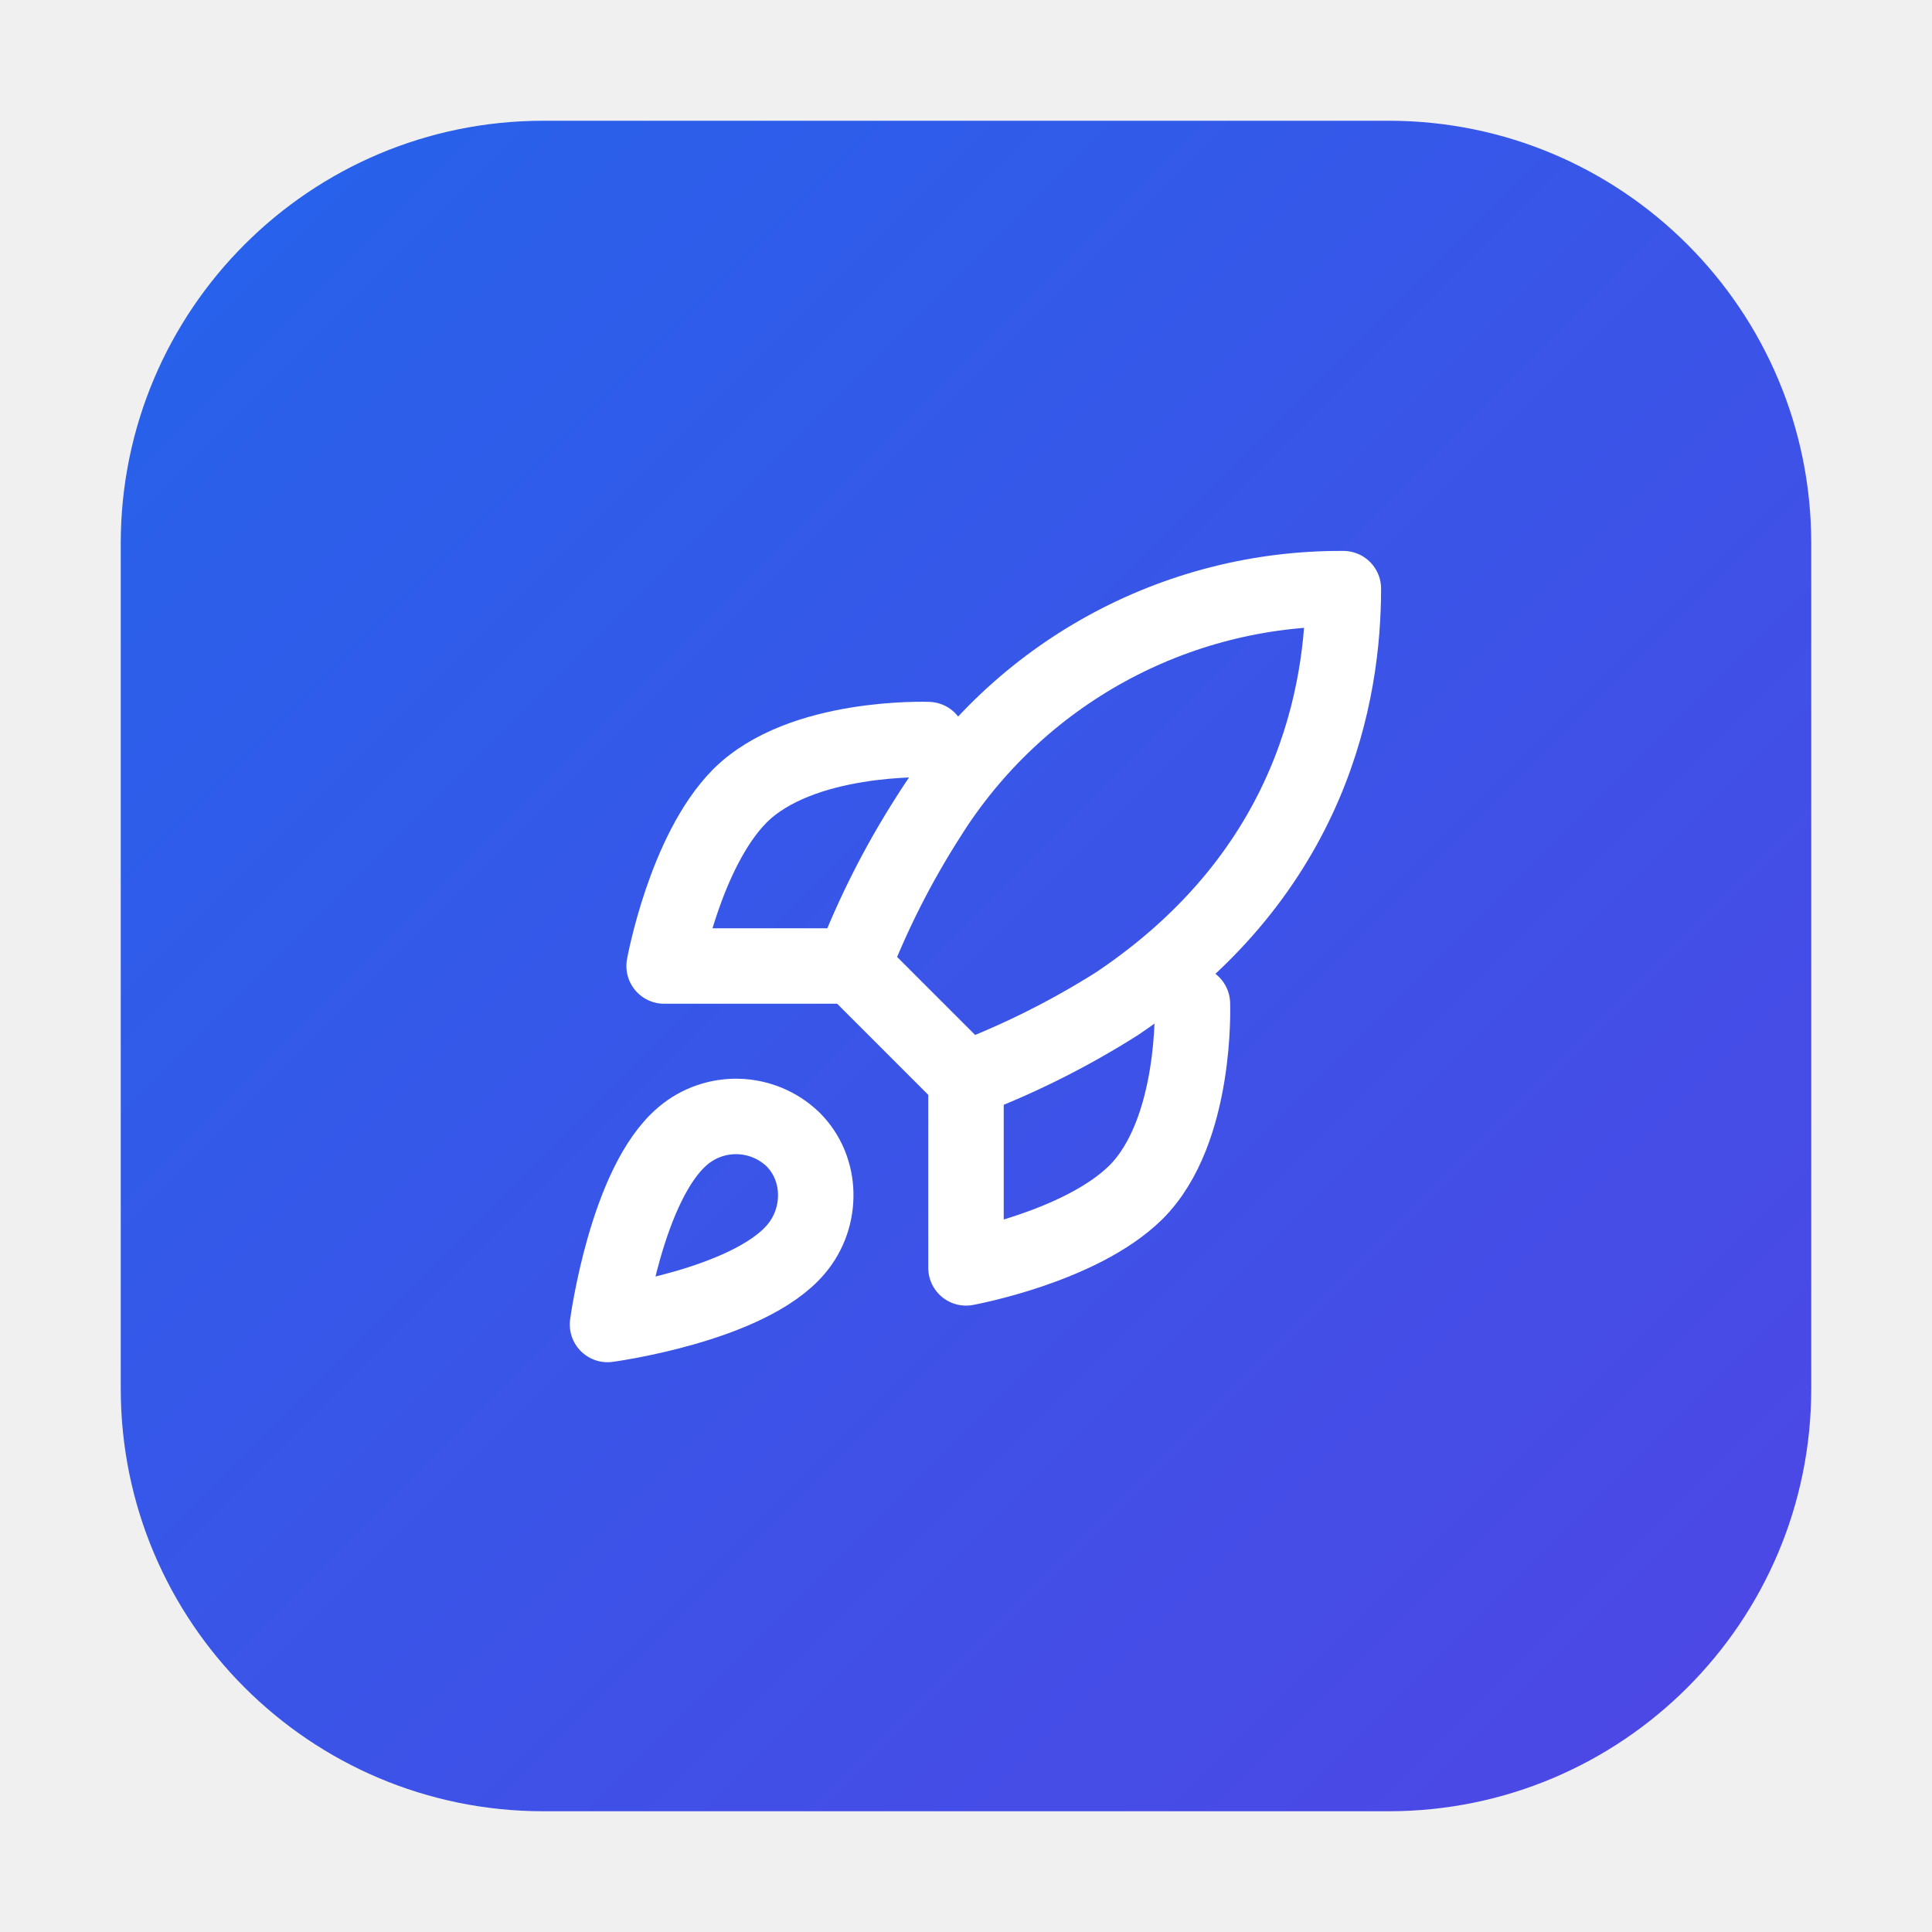
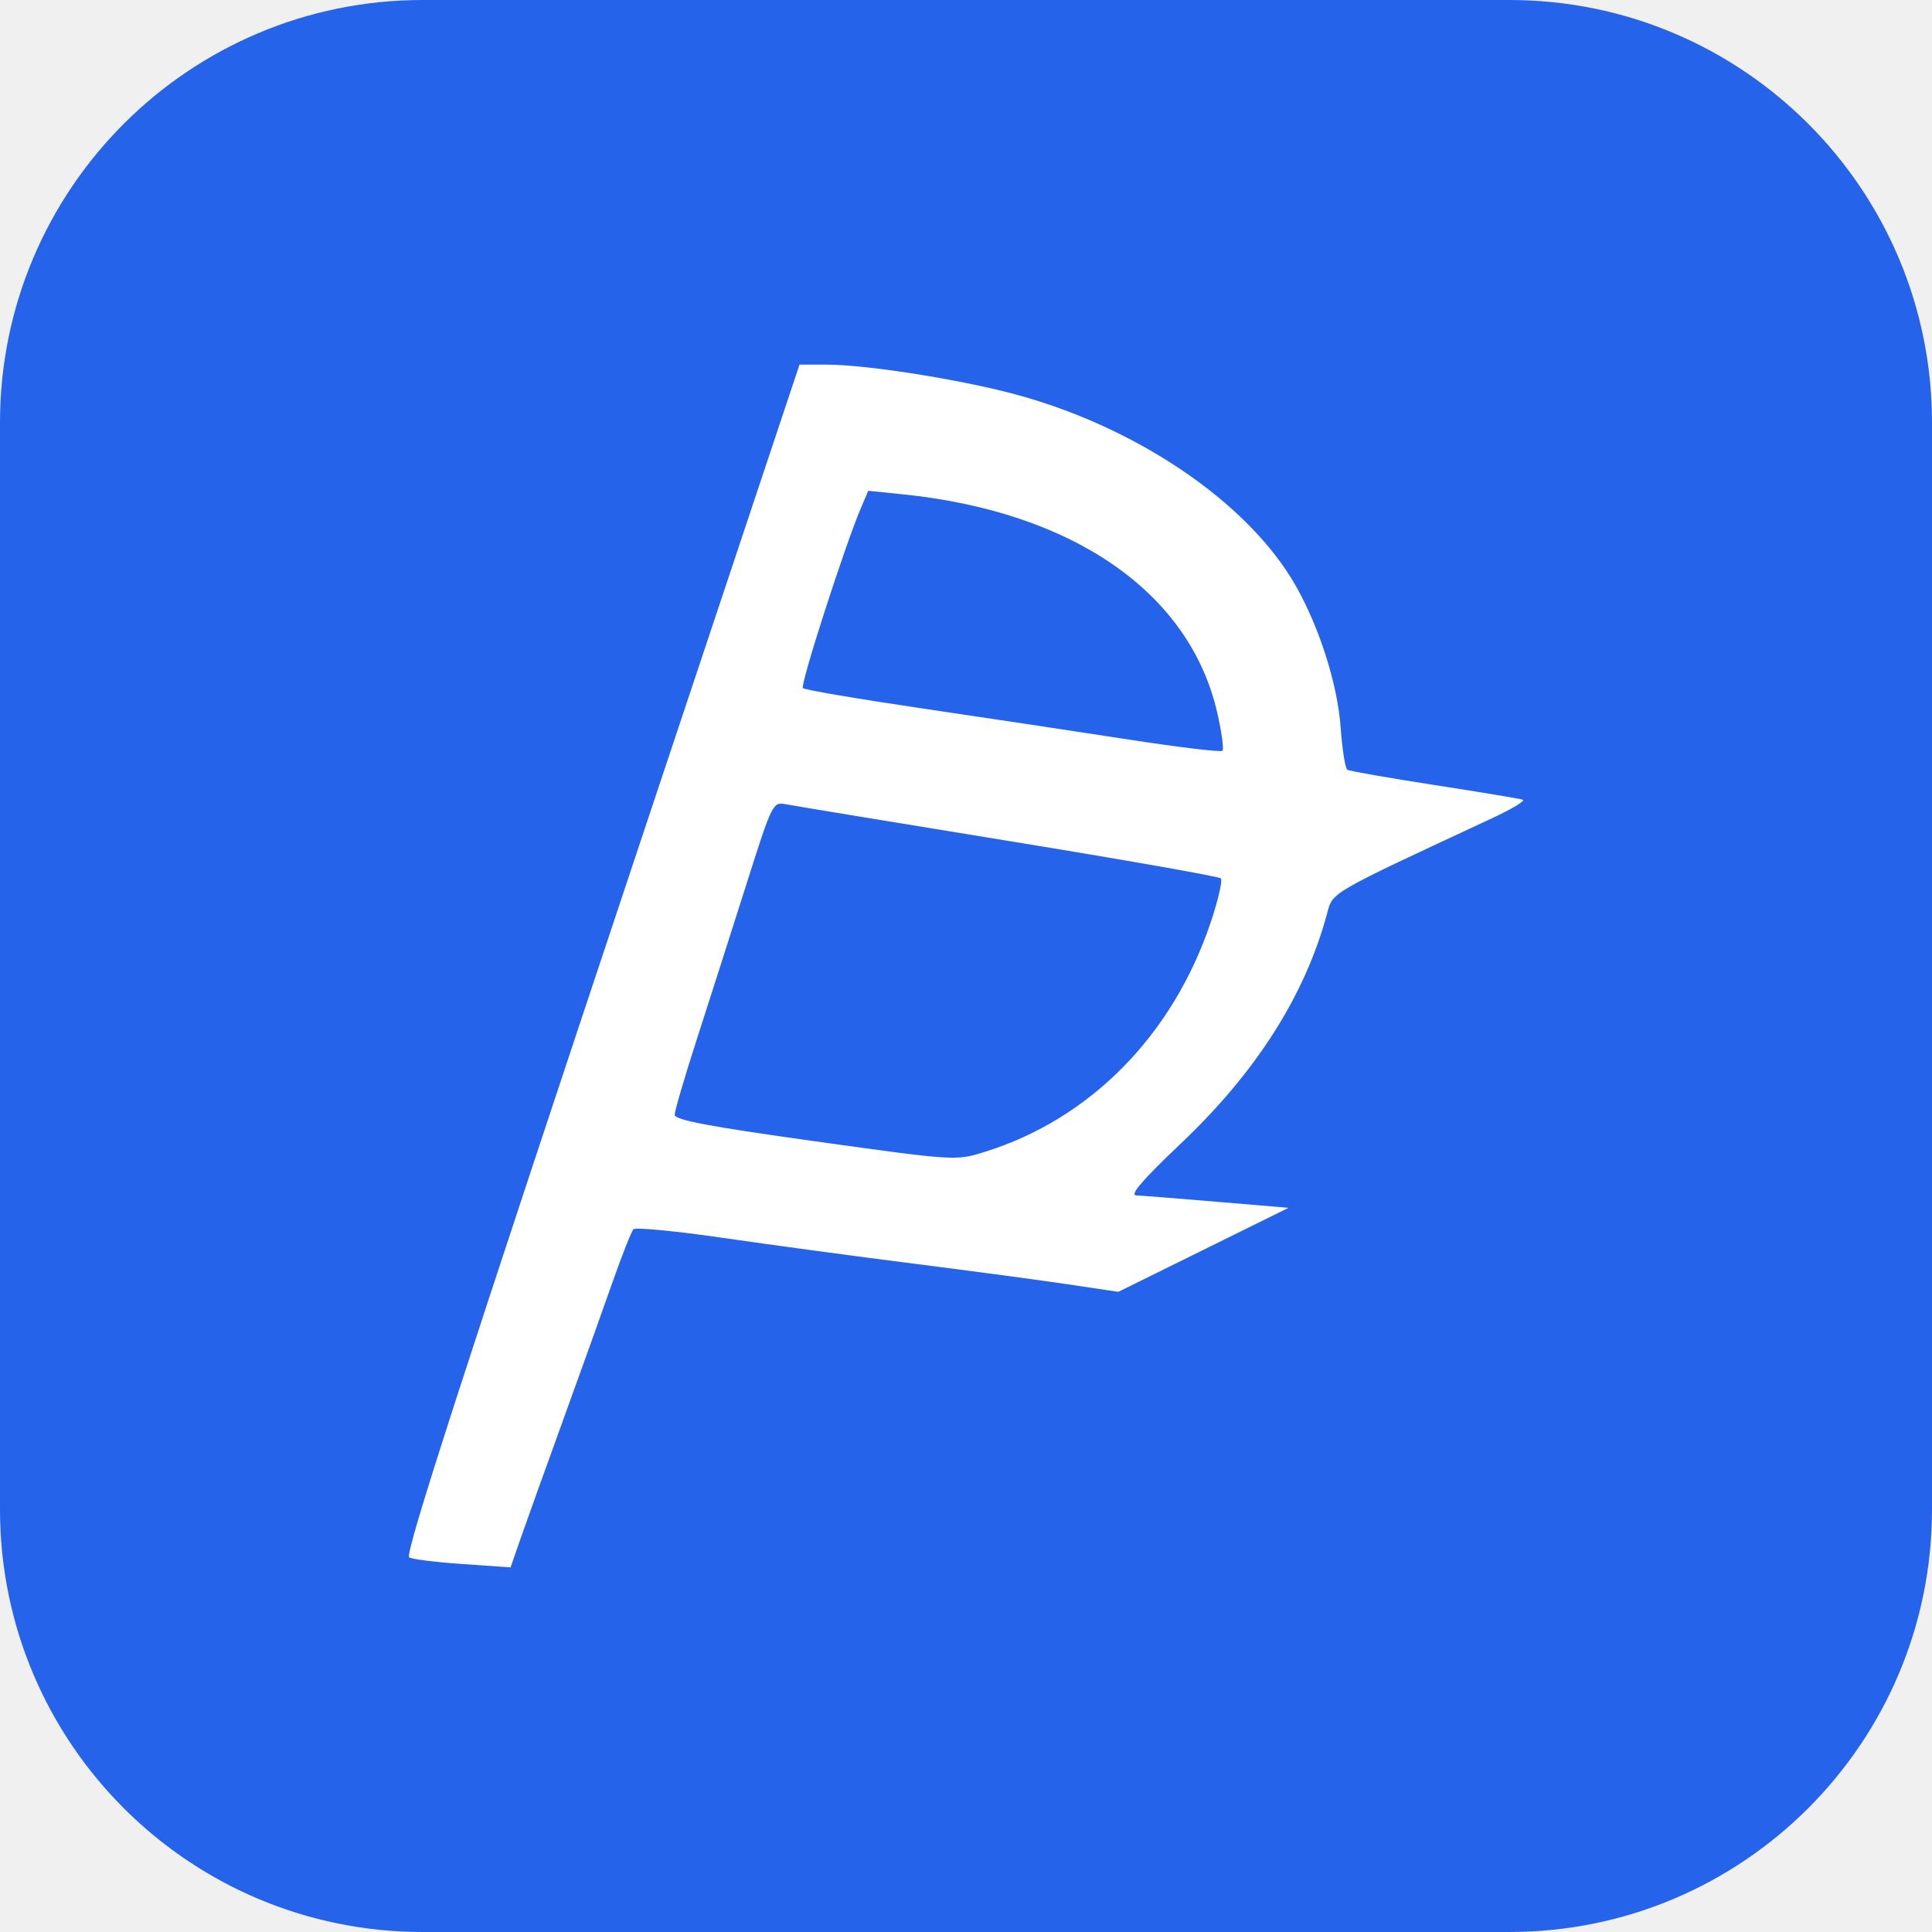
<svg xmlns="http://www.w3.org/2000/svg" viewBox="0 0 512 512" width="512" height="512">
-   <defs>
-     <linearGradient id="brandGrad" x1="0%" y1="0%" x2="100%" y2="100%">
-       <stop offset="0%" stop-color="#2563eb" />
-       <stop offset="100%" stop-color="#4f46e5" />
-     </linearGradient>
-   </defs>
-   <rect x="32" y="32" width="448" height="448" rx="112" fill="url(#brandGrad)" />
-   <g transform="translate(136, 136) scale(10)" stroke="#ffffff" stroke-width="2" stroke-linecap="round" stroke-linejoin="round" fill="none">
-     <path d="M4.5 16.5c-1.5 1.26-2 5-2 5s3.74-.5 5-2c.71-.84.7-2.13-.09-2.91a2.18 2.18 0 0 0-2.91-.09z" />
-     <path d="M12 15l-3-3a22 22 0 0 1 2-3.95A12.88 12.88 0 0 1 22 2c0 2.72-.78 7.5-6 11a22.35 22.35 0 0 1-4 2z" />
-     <path d="M9 12H4s.55-3.03 2-4.5c1.62-1.63 5-1.5 5-1.5" />
-     <path d="M12 15v5s3.03-.55 4.5-2c1.63-1.62 1.5-5 1.5-5" />
+   <rect width="512" height="512" rx="112" fill="#2563eb" />
+   <g transform="translate(-6.15, 11.58) scale(1.35)">
+     <path d="M 131.238 153.750 C 94.851 262.869, 84.043 296.293, 84.874 297.130 C 85.218 297.476, 89.838 298.062, 95.141 298.432 L 104.781 299.105 106.799 293.302 C 107.908 290.111, 111.592 279.850, 114.985 270.500 C 118.378 261.150, 122.732 249, 124.660 243.500 C 126.588 238, 128.495 233.156, 128.897 232.736 C 129.298 232.316, 137.249 233.081, 146.564 234.435 C 155.879 235.790, 172.725 238.066, 184 239.493 C 195.275 240.921, 208.907 242.747, 214.293 243.552 L 224.085 245.015 240.793 236.769 L 257.500 228.523 243.500 227.343 C 235.800 226.694, 228.646 226.127, 227.601 226.082 C 226.266 226.024, 228.858 223.010, 236.344 215.916 C 251.163 201.873, 260.741 186.816, 265.061 170.773 C 266.217 166.479, 265.225 167.053, 297.500 152.024 C 301.350 150.231, 304.050 148.605, 303.500 148.411 C 302.950 148.217, 295.144 146.919, 286.152 145.528 C 277.161 144.136, 269.464 142.787, 269.047 142.529 C 268.631 142.272, 268.041 138.560, 267.736 134.281 C 267.136 125.847, 263.641 114.779, 258.960 106.493 C 249.585 89.898, 226.953 74.678, 202.385 68.446 C 191.203 65.609, 174.187 63, 166.872 63 L 161.500 63 131.238 153.750 M 173.563 91.134 C 170.411 98.514, 161.581 125.915, 162.167 126.500 C 162.510 126.844, 173.076 128.643, 185.646 130.498 C 198.216 132.353, 216.482 135.105, 226.238 136.614 C 235.994 138.123, 244.225 139.109, 244.529 138.805 C 244.833 138.501, 244.377 135.156, 243.516 131.372 C 238.151 107.782, 215.254 91.873, 181.751 88.456 L 175.001 87.767 173.563 91.134 M 151.034 165.147 C 148.180 174.141, 143.855 187.660, 141.422 195.188 C 138.990 202.716, 137 209.494, 137 210.250 C 137 211.289, 143.720 212.560, 164.588 215.467 C 192.131 219.304, 192.184 219.307, 197.838 217.550 C 218.541 211.113, 234.751 194.667, 242.204 172.536 C 243.691 168.120, 244.591 164.208, 244.204 163.843 C 243.817 163.477, 225.050 160.173, 202.500 156.500 C 179.950 152.827, 160.313 149.591, 158.862 149.308 C 156.253 148.801, 156.166 148.977, 151.034 165.147" fill="#ffffff" fill-rule="evenodd" />
  </g>
</svg>
